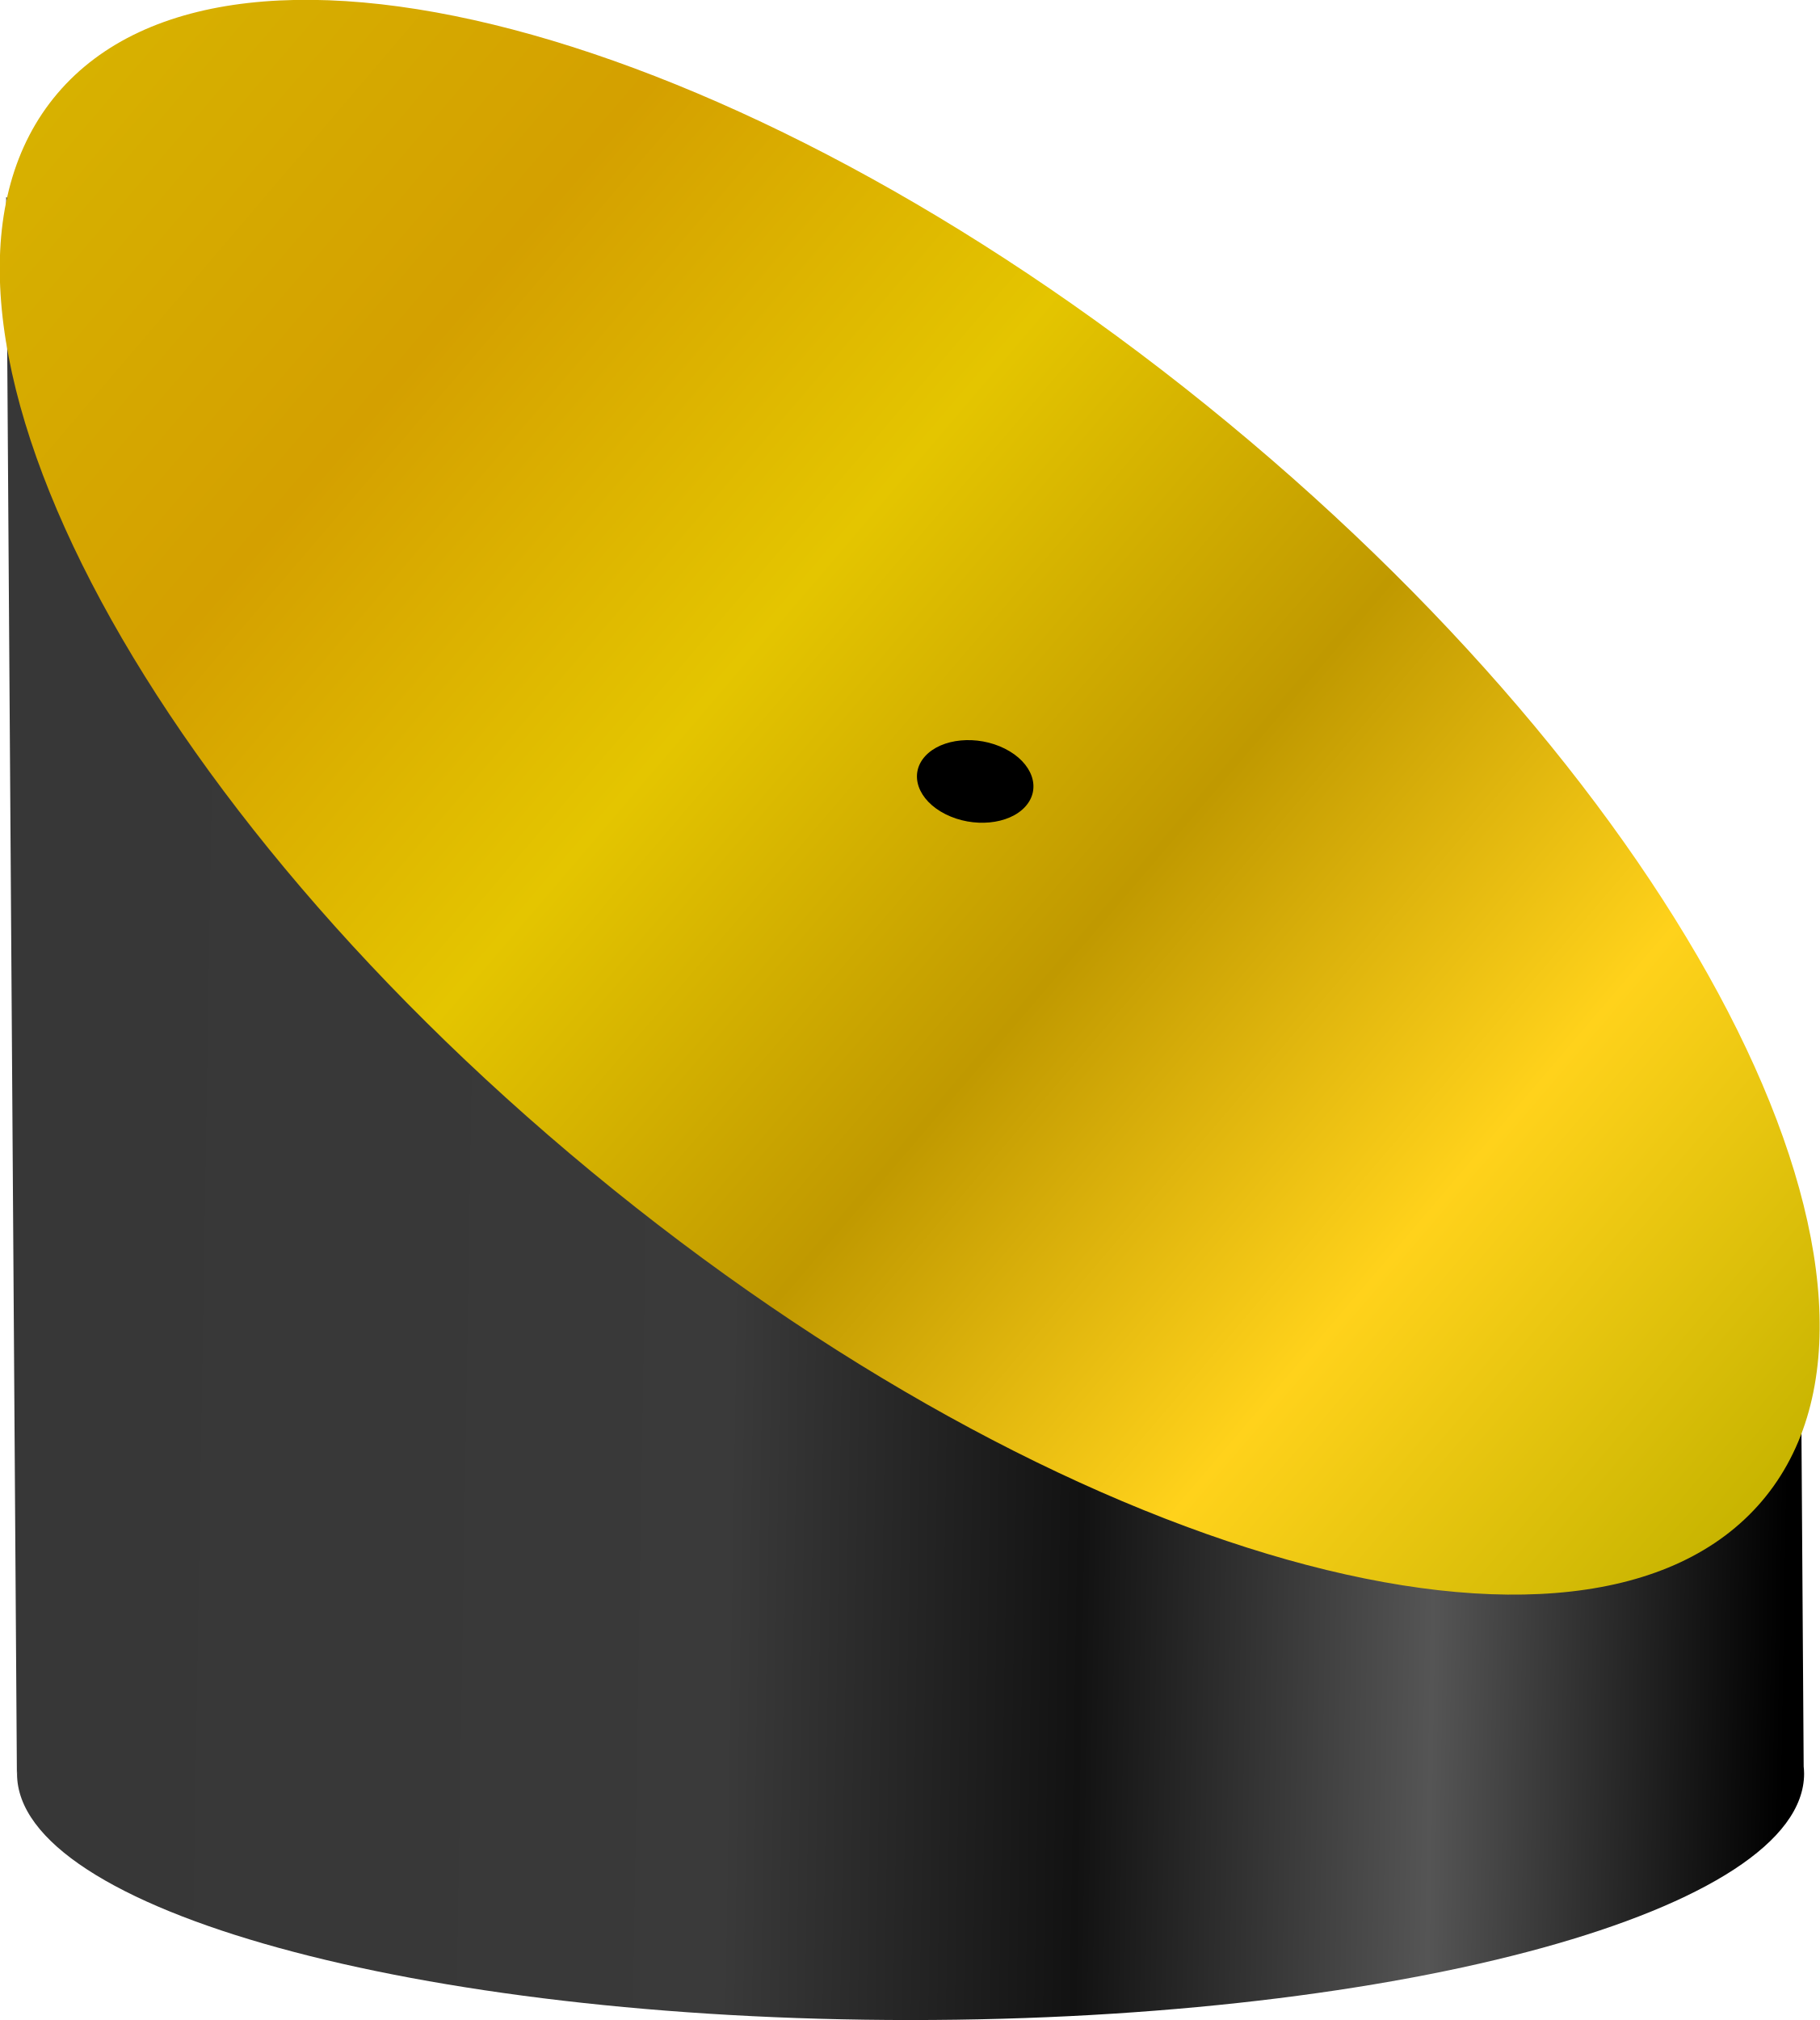
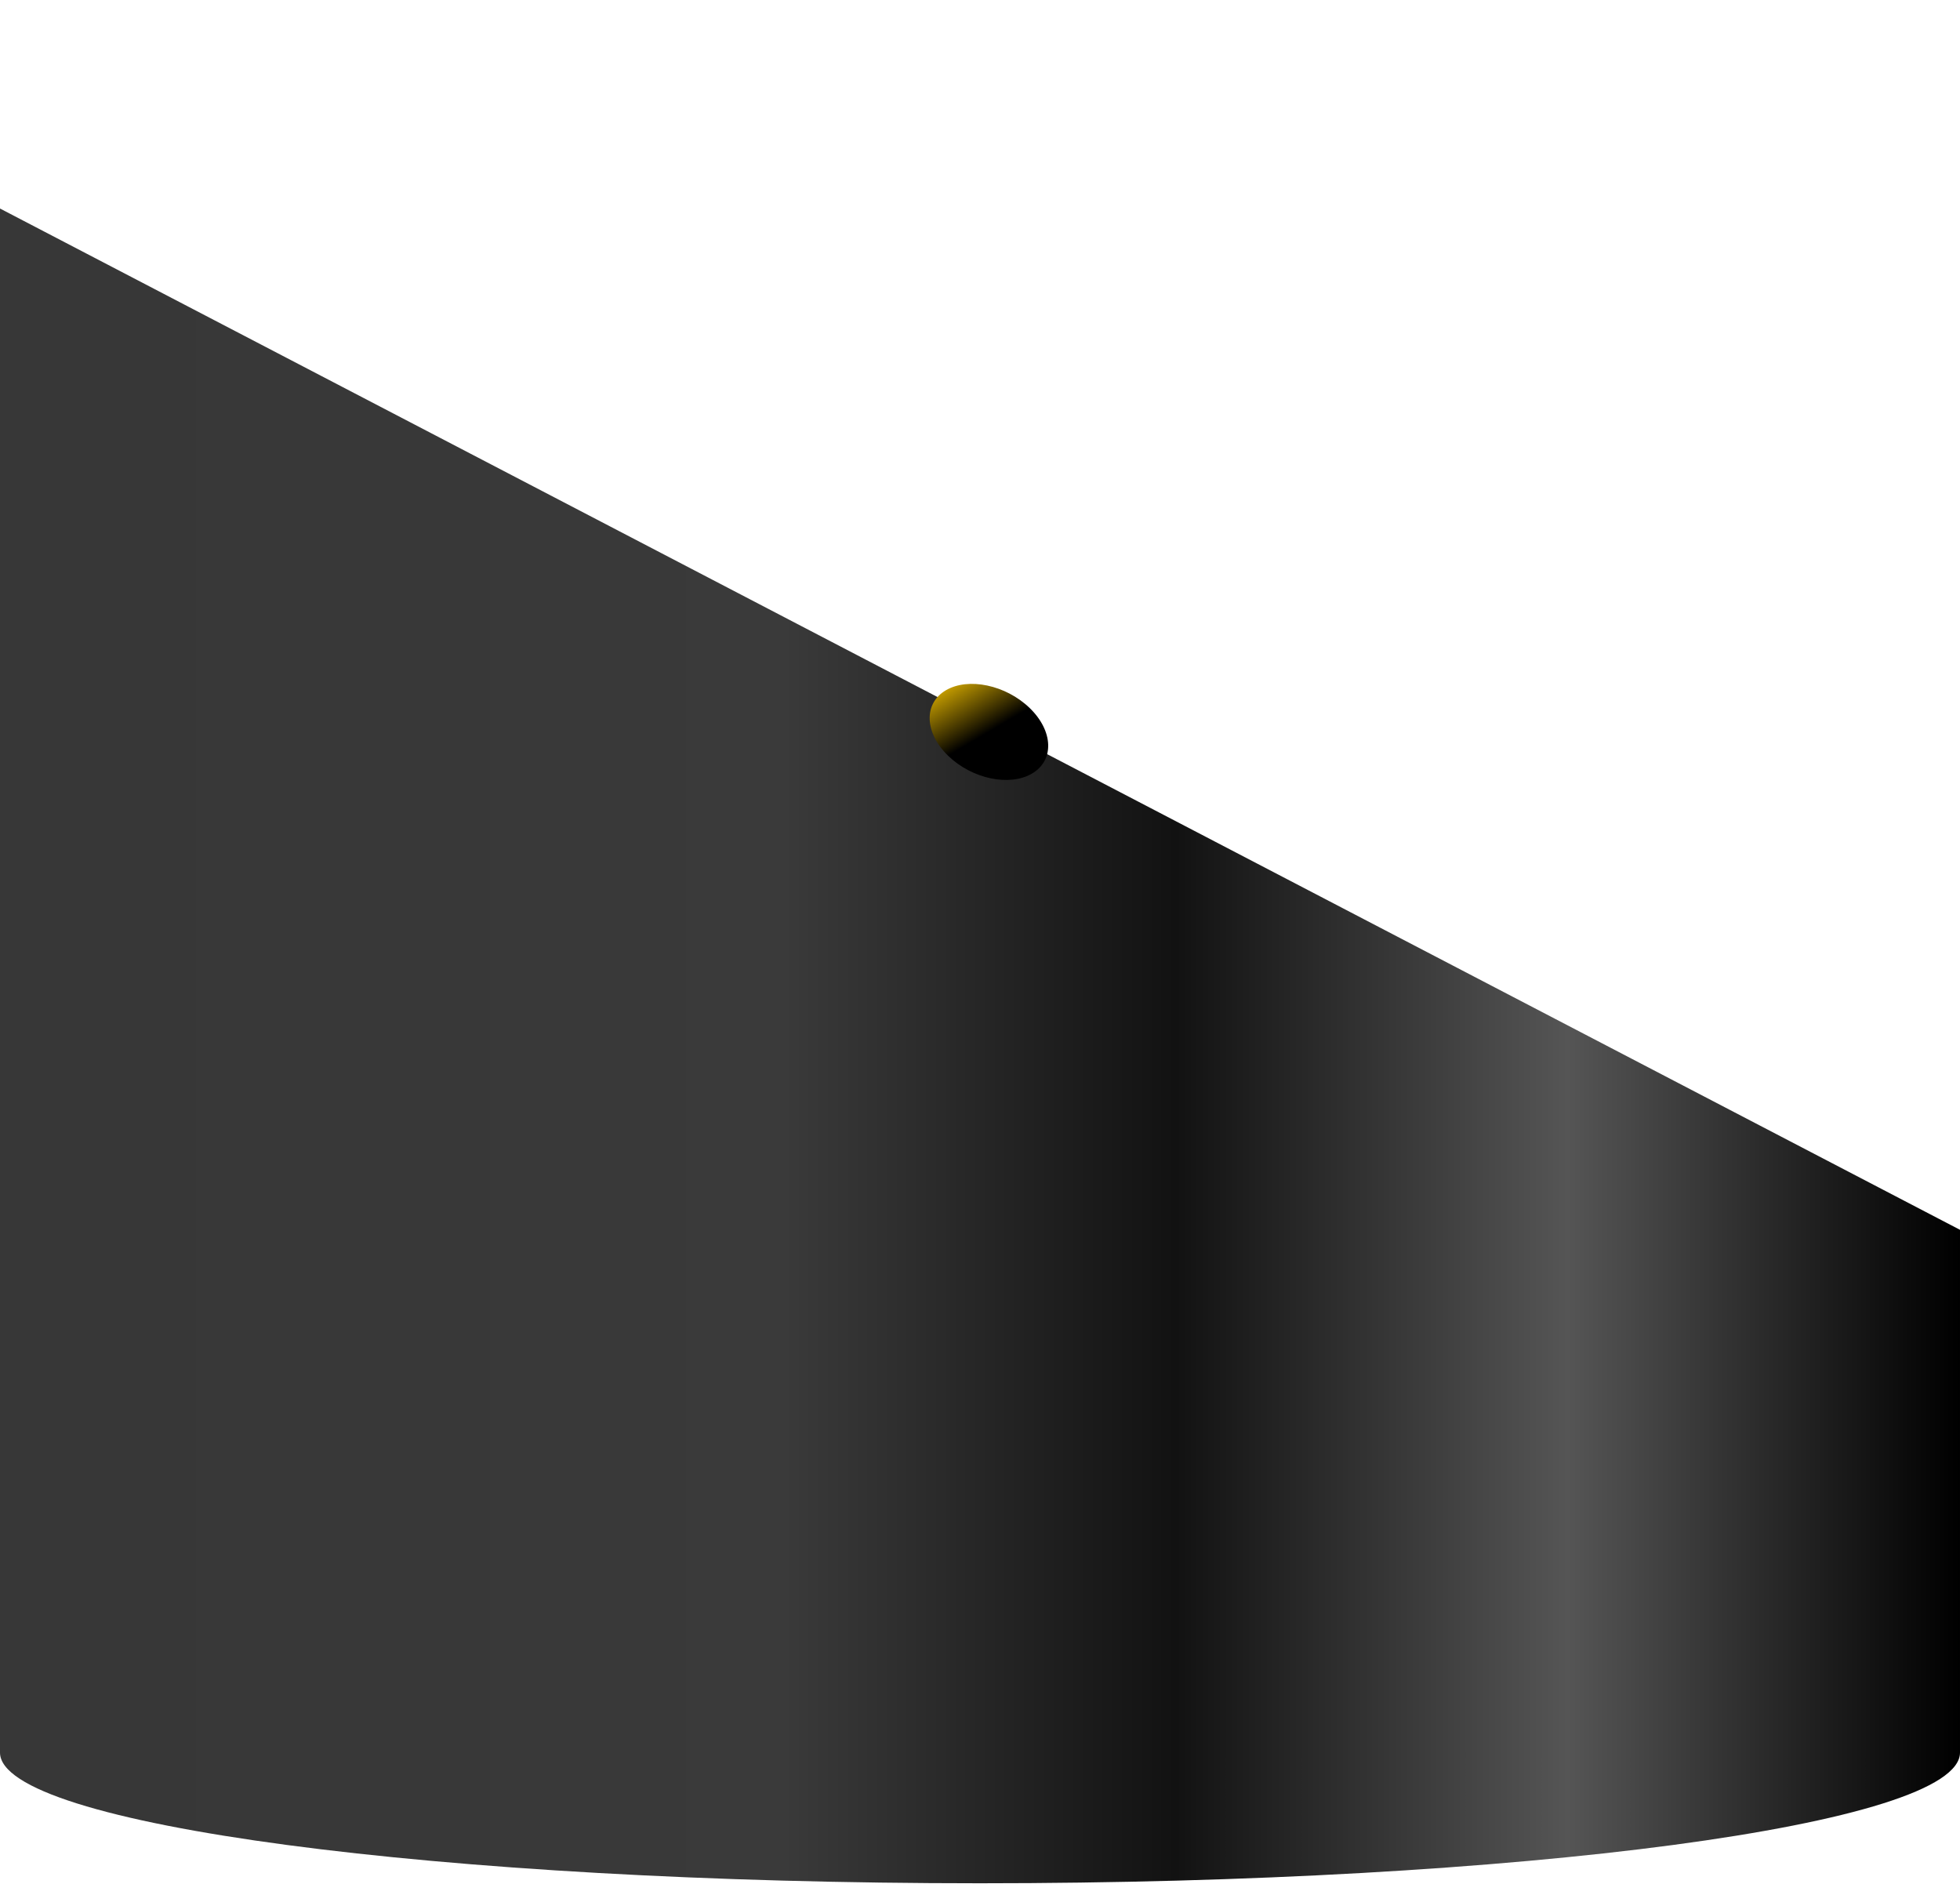
- <svg xmlns="http://www.w3.org/2000/svg" xmlns:xlink="http://www.w3.org/1999/xlink" viewBox="0 0 270.273 300" version="1.1" id="svg862">
+ <svg xmlns="http://www.w3.org/2000/svg" xmlns:xlink="http://www.w3.org/1999/xlink" id="svg862" version="1.1" viewBox="0 0 300 288.247">
  <defs id="defs859">
+     <linearGradient id="linearGradient18221">
+       <stop id="stop18217" offset="0" style="stop-color:#c09900;stop-opacity:1" />
+       <stop id="stop18225" offset=".5" style="stop-color:#000;stop-opacity:1" />
+       <stop id="stop18219" offset="1" style="stop-color:#000;stop-opacity:1" />
+     </linearGradient>
    <linearGradient id="linearGradient2031">
-       <stop offset="0" id="stop2027" stop-color="#373737" stop-opacity="1" />
-       <stop offset=".2" id="stop2035" stop-color="#383838" stop-opacity="1" />
-       <stop offset=".4" id="stop2037" stop-color="#3a3a3a" stop-opacity="1" />
-       <stop offset=".6" id="stop2039" stop-color="#121212" stop-opacity="1" />
-       <stop offset=".8" id="stop2041" stop-color="#555" stop-opacity="1" />
-       <stop offset="1" id="stop2029" stop-color="#000" stop-opacity="1" />
+       <stop id="stop2027" offset="0" style="stop-color:#373737;stop-opacity:1" />
+       <stop id="stop2035" offset=".2" style="stop-color:#383838;stop-opacity:1" />
+       <stop id="stop2037" offset=".4" style="stop-color:#3a3a3a;stop-opacity:1" />
+       <stop id="stop2039" offset=".6" style="stop-color:#121212;stop-opacity:1" />
+       <stop id="stop2041" offset=".8" style="stop-color:#555;stop-opacity:1" />
+       <stop id="stop2029" offset="1" style="stop-color:#000;stop-opacity:1" />
    </linearGradient>
-     <linearGradient id="linearGradient1356">
-       <stop offset="0" id="stop1352" stop-color="#d7b100" stop-opacity="1" />
-       <stop offset=".2" id="stop2002" stop-color="#d4a000" stop-opacity="1" />
-       <stop offset=".4" id="stop2004" stop-color="#e4c500" stop-opacity="1" />
-       <stop offset=".6" id="stop2006" stop-color="#c09900" stop-opacity="1" />
-       <stop offset=".8" id="stop2008" stop-color="#ffd21b" stop-opacity="1" />
-       <stop offset="1" id="stop1354" stop-color="#c7b400" stop-opacity="1" />
-     </linearGradient>
-     <linearGradient xlink:href="#linearGradient2031" id="linearGradient2033-9" x1="44.811" y1="39.627" x2="21.335" y2="38.887" gradientUnits="userSpaceOnUse" />
-     <linearGradient xlink:href="#linearGradient1356" id="linearGradient1358-1" x1="41.524" y1="12.197" x2="70.722" y2="12.263" gradientUnits="userSpaceOnUse" gradientTransform="matrix(11.23815 0 0 11.218 -439.172 -144.172)" />
-     <clipPath clipPathUnits="userSpaceOnUse" id="clipPath1171-4">
-       <path id="rect1173-0" transform="matrix(.92 .3919 -.39508 .91865 0 0)" fill="red" stroke-width="1.847" stroke-linecap="square" paint-order="markers stroke fill" d="M31.821 15.462h32.391v15.597H31.821z" />
-     </clipPath>
+     <linearGradient xlink:href="#linearGradient18221" id="linearGradient18223" x1="447.659" x2="464.32" y1="333.221" y2="333.221" gradientUnits="userSpaceOnUse" />
+     <linearGradient xlink:href="#linearGradient2031" id="linearGradient3013" x1="138.836" x2="411.372" y1="331.57" y2="331.57" gradientTransform="translate(-102.137 -44.838)" gradientUnits="userSpaceOnUse" />
  </defs>
-   <g id="parabolic-mirror-hole" transform="translate(-14.863)" stroke-linecap="square" paint-order="markers stroke fill">
-     <path id="rect1055-7" clip-path="url(#clipPath1171-4)" d="M21.118 56.734h23.797l-.002-19.476-.018.092a.524.524 0 00.016-.093c.012-1.349-5.305-2.49-11.876-2.55-6.571-.059-11.908.987-11.92 2.336 0 .102.03.204.091.307l-.086-.296z" transform="matrix(-11.15502 .13513 -.10065 -14.97559 522.127 815.3)" fill="url(#linearGradient2033-9)" fill-opacity="1" stroke-width="1.332" />
-     <ellipse id="ellipse1290-1" cx="190.992" cy="-4.204" rx="164.175" ry="72.988" transform="matrix(.77112 .6367 -.6477 .76189 0 0)" fill="url(#linearGradient1358-1)" fill-opacity="1" stroke-width="17.581" />
-     <ellipse id="path2068" cx="203.708" cy="33.211" rx="8.33" ry="6.567" transform="matrix(.89358 .44891 -.67153 .74097 0 0)" fill="#000" stroke-width="8.357" />
+   <g id="parabolic-mirror" transform="translate(-40.397 -77.387) scale(1.10077)">
+     <path id="rect2950" d="M36.699 99.297V313.98h.007l-.007.014c0 10.034 61.009 18.169 136.268 18.169s136.268-8.135 136.268-18.17l-.002-.013h.002v-72.677Z" style="fill:url(#linearGradient3013);fill-opacity:1;stroke-width:.959;stroke-linecap:square;paint-order:markers stroke fill" />
+     <ellipse id="path38834-0" cx="49.704" cy="203.83" rx="115.413" ry="123.619" style="fill:url(#meshgradient39688-7);fill-opacity:1;stroke:none;stroke-width:14.65" transform="matrix(.9845 .17543 .60852 .79354 0 0)" />
+     <ellipse id="path2068" cx="455.99" cy="333.221" rx="8.33" ry="6.567" style="fill:url(#linearGradient18223);fill-opacity:1;stroke-width:8.357;stroke-linecap:square;paint-order:markers stroke fill" transform="matrix(.71887 .69515 -.86208 .50678 133.675 -313.778)" />
  </g>
</svg>
